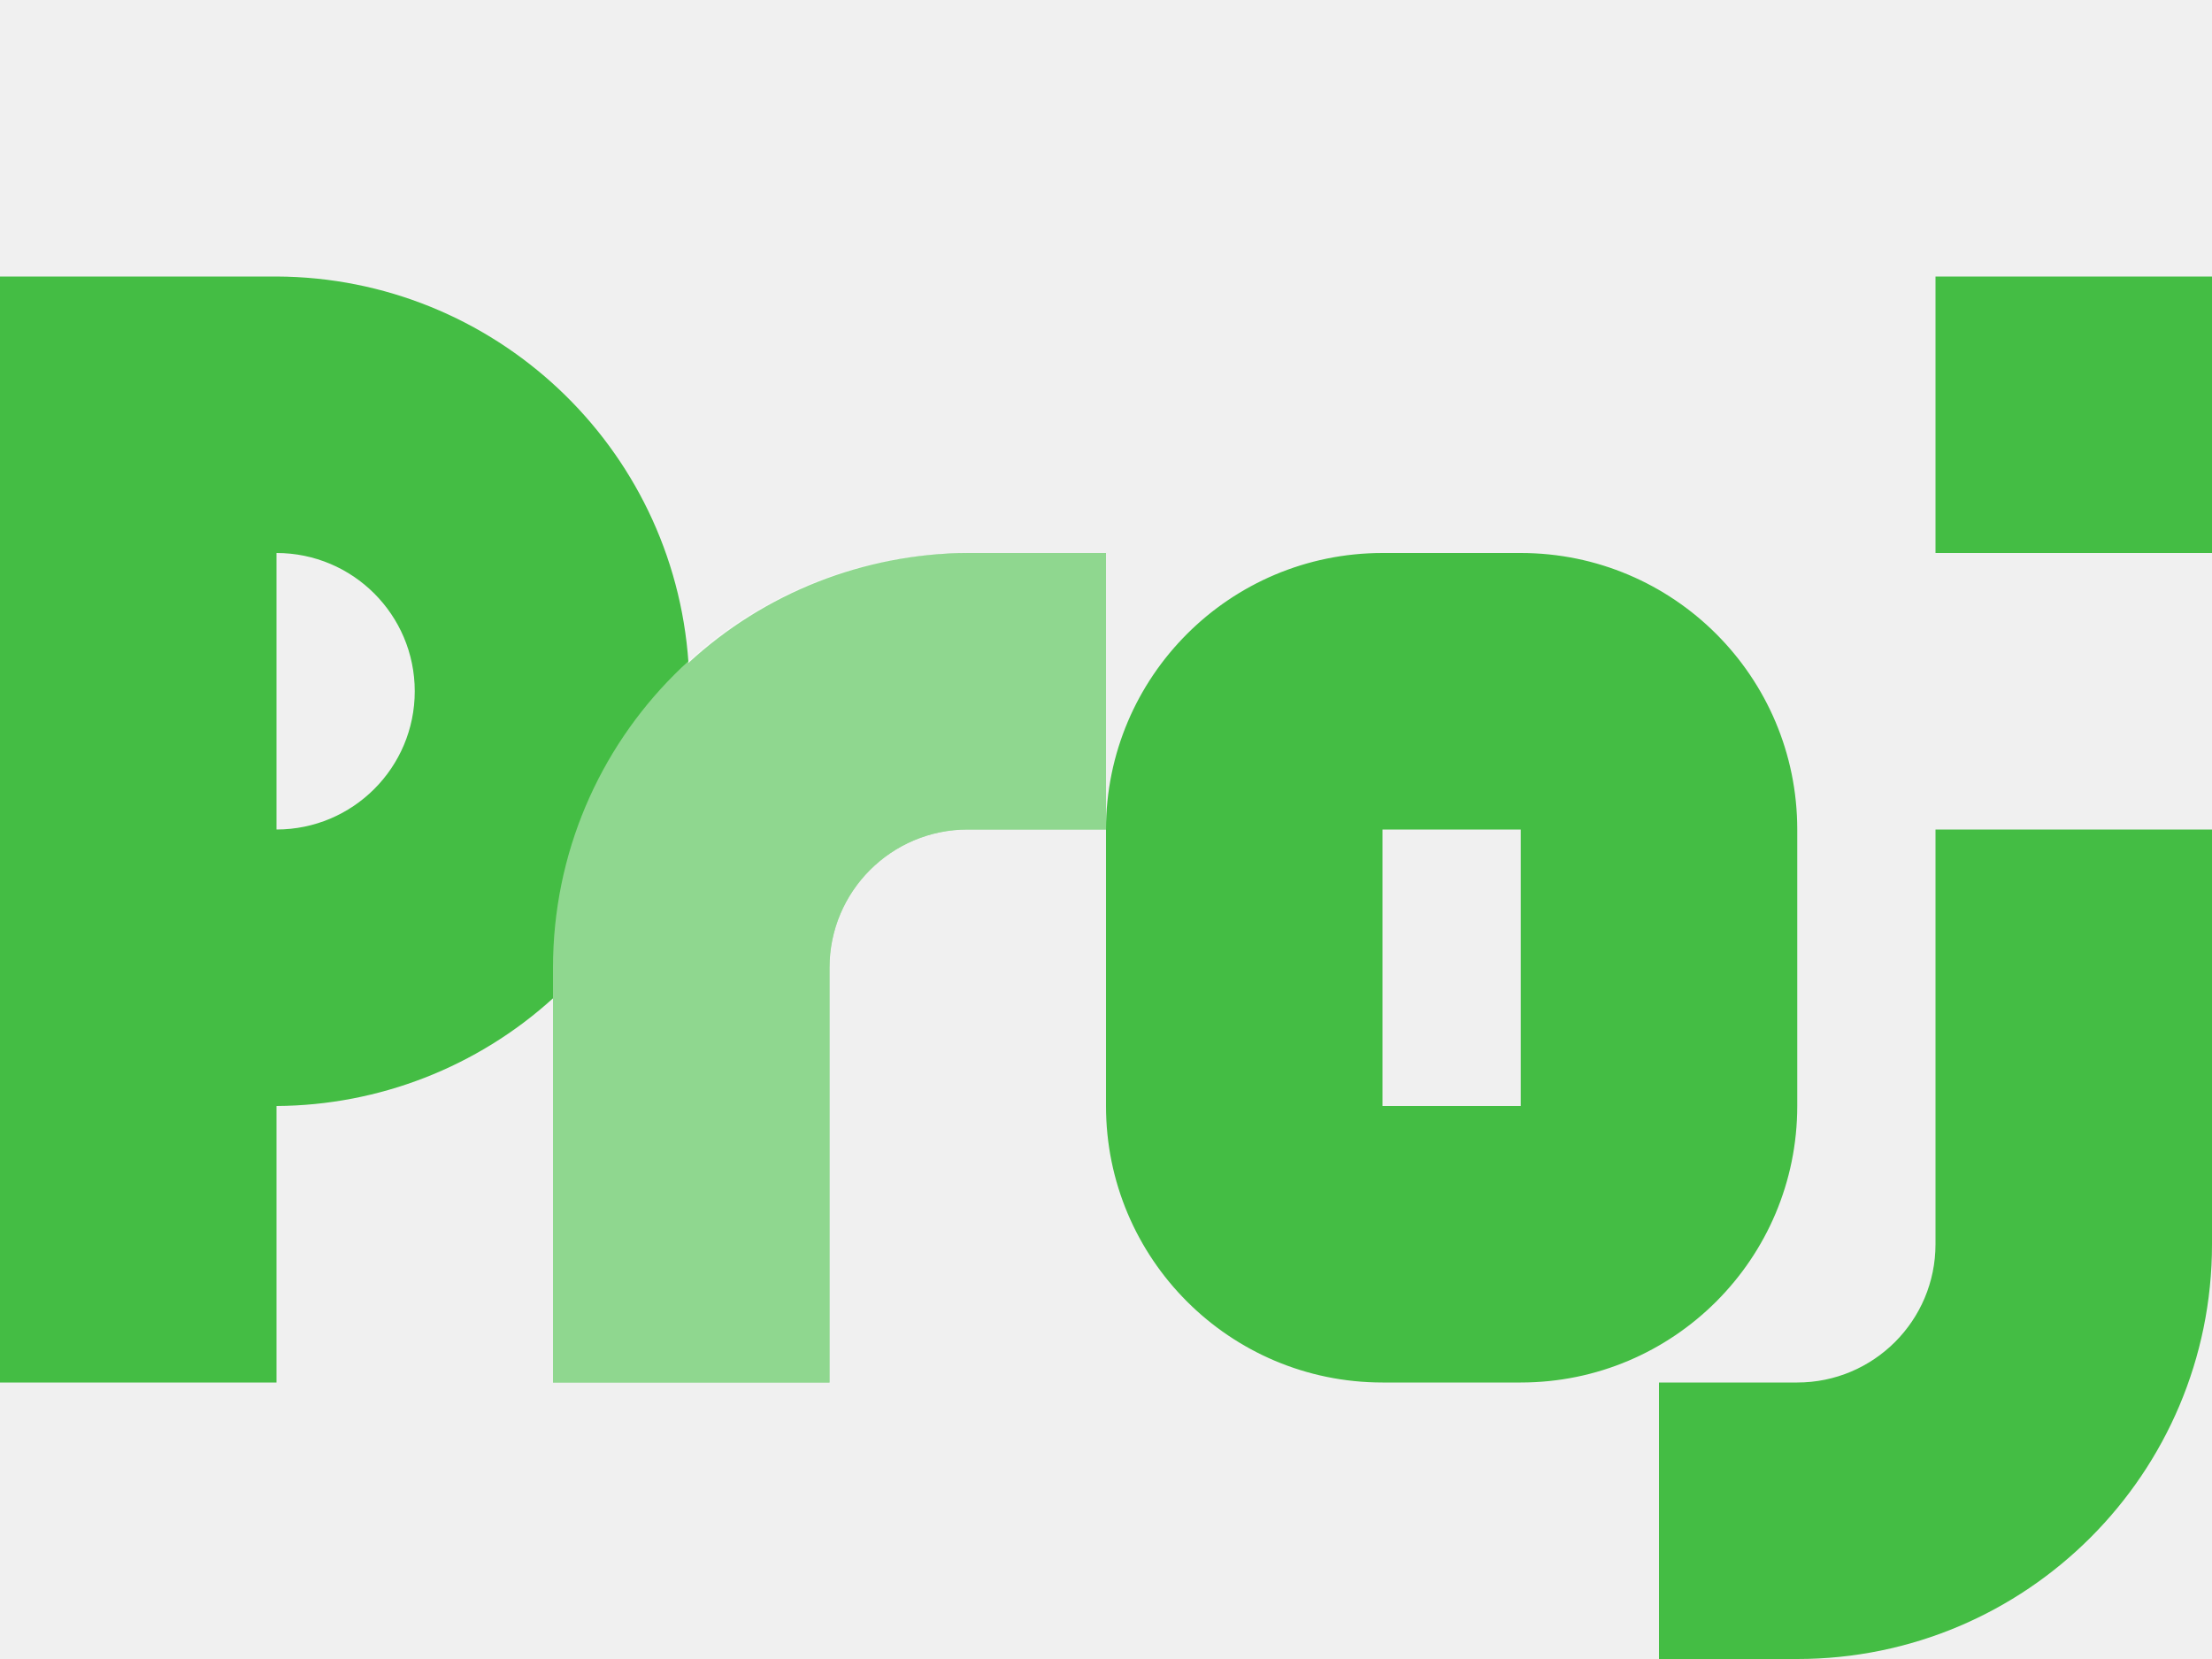
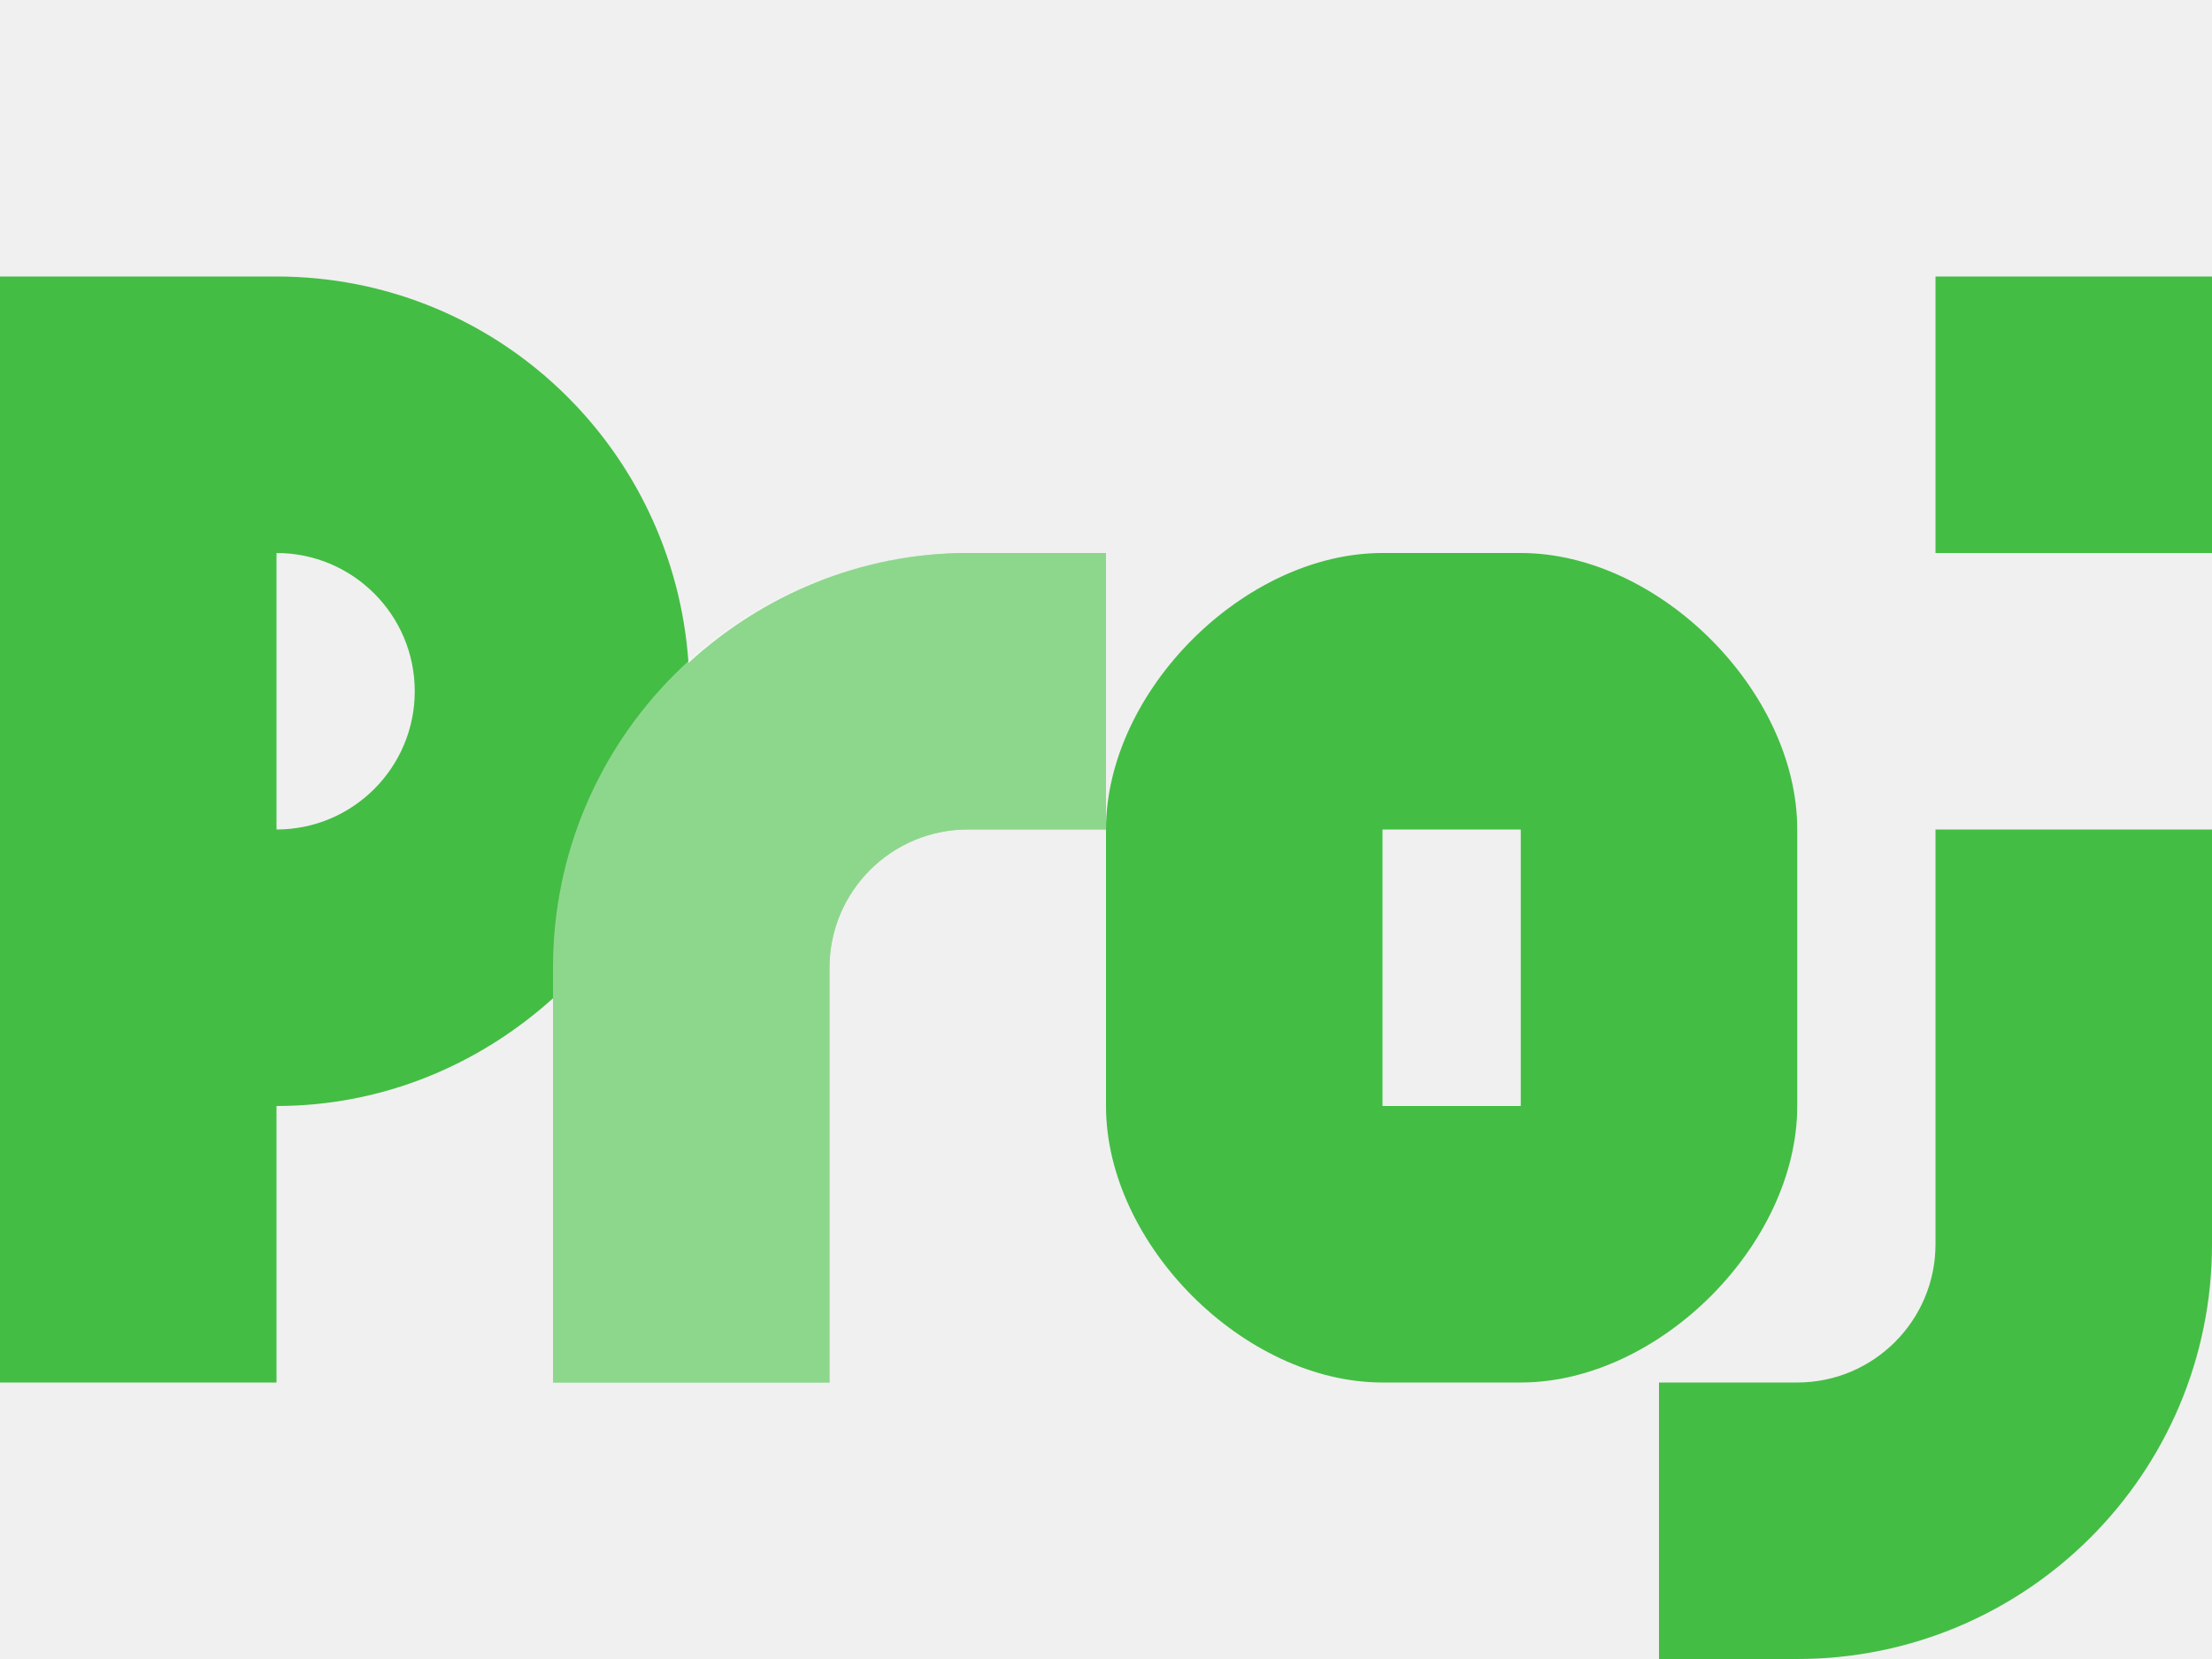
<svg xmlns="http://www.w3.org/2000/svg" height="12" viewBox="0 0 16 12" width="16">
-   <path d="M0 2v8h2V8a3 3 0 0 0 2-.779V10h2V7a1 1 0 0 1 1-1h1V4H7a3 3 0 0 0-2.02.795A3 3 0 0 0 2 2zm8 4v2a2 2 0 0 0 2 2h1a2 2 0 0 0 2-2V6a2 2 0 0 0-2-2h-1a2 2 0 0 0-2 2zm6-4v2h2V2zM2 4a1 1 0 0 1 0 2zm8 2h1v2h-1zm4 0v3a1 1 0 0 1-1 1h-1v2h1a3 3 0 0 0 3-3V6z" fill="#44bd44" />
-   <path d="M7 4a3 3 0 0 0-3 3v3h2V7a1 1 0 0 1 1-1h1V4z" fill="#fff" fill-opacity=".4" />
+   <path d="m0 2v8h2v-2c.772 0 1.468-.3 2-.779v2.779h2v-3c0-.552.448-1 1-1h1v-2h-1c-.781 0-1.486.306-2.02.795-.107-1.56-1.393-2.795-2.98-2.795zm8 4v2c0 1 1 2 2 2h1c1 0 2-1 2-2v-2c0-1-1-2-2-2h-1c-1 0-2 1-2 2zm6-4v2h2v-2zm-12 2c.552 0 1 .448 1 1s-.448 1-1 1zm8 2h1v2h-1zm4 0v3c0 .552-.448 1-1 1h-1v2h1c1.657 0 3-1.343 3-3v-3z" fill="#44bd44" />
+   <path d="m7 4c-1.657 0-3 1.343-3 3v3h2v-3c0-.552.448-1 1-1h1v-2z" fill="#fff" fill-opacity=".392" />
</svg>
